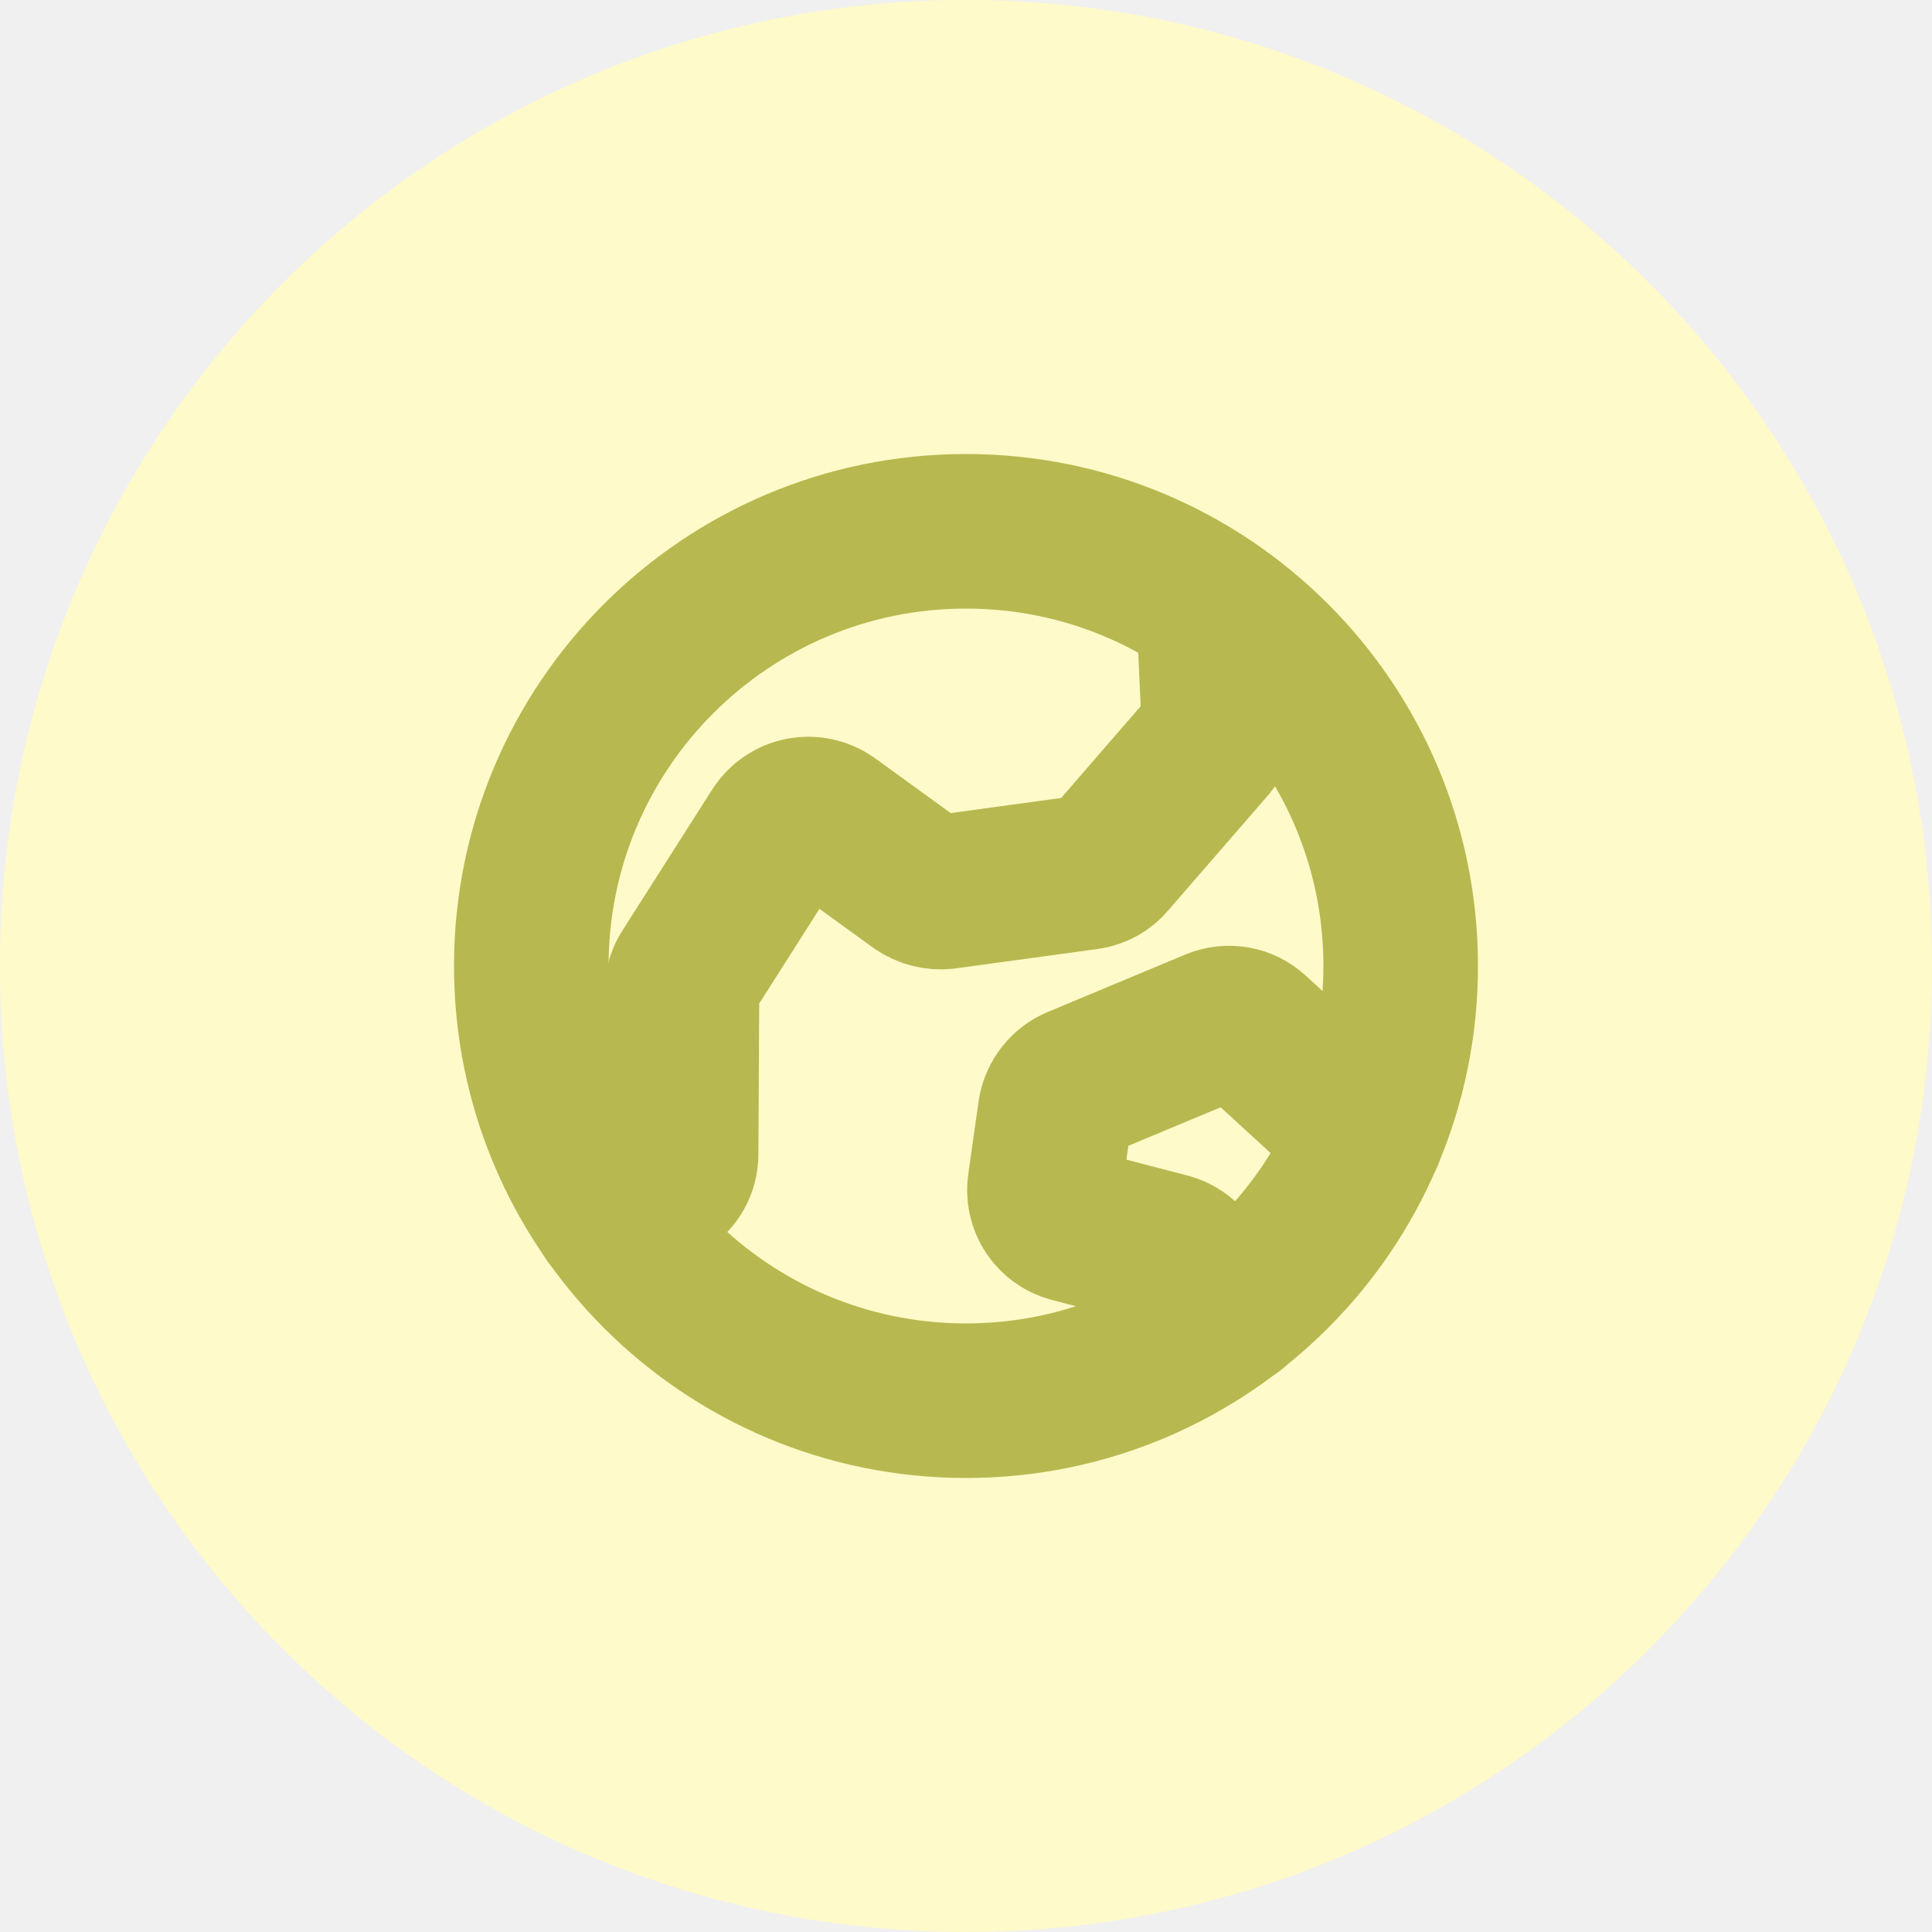
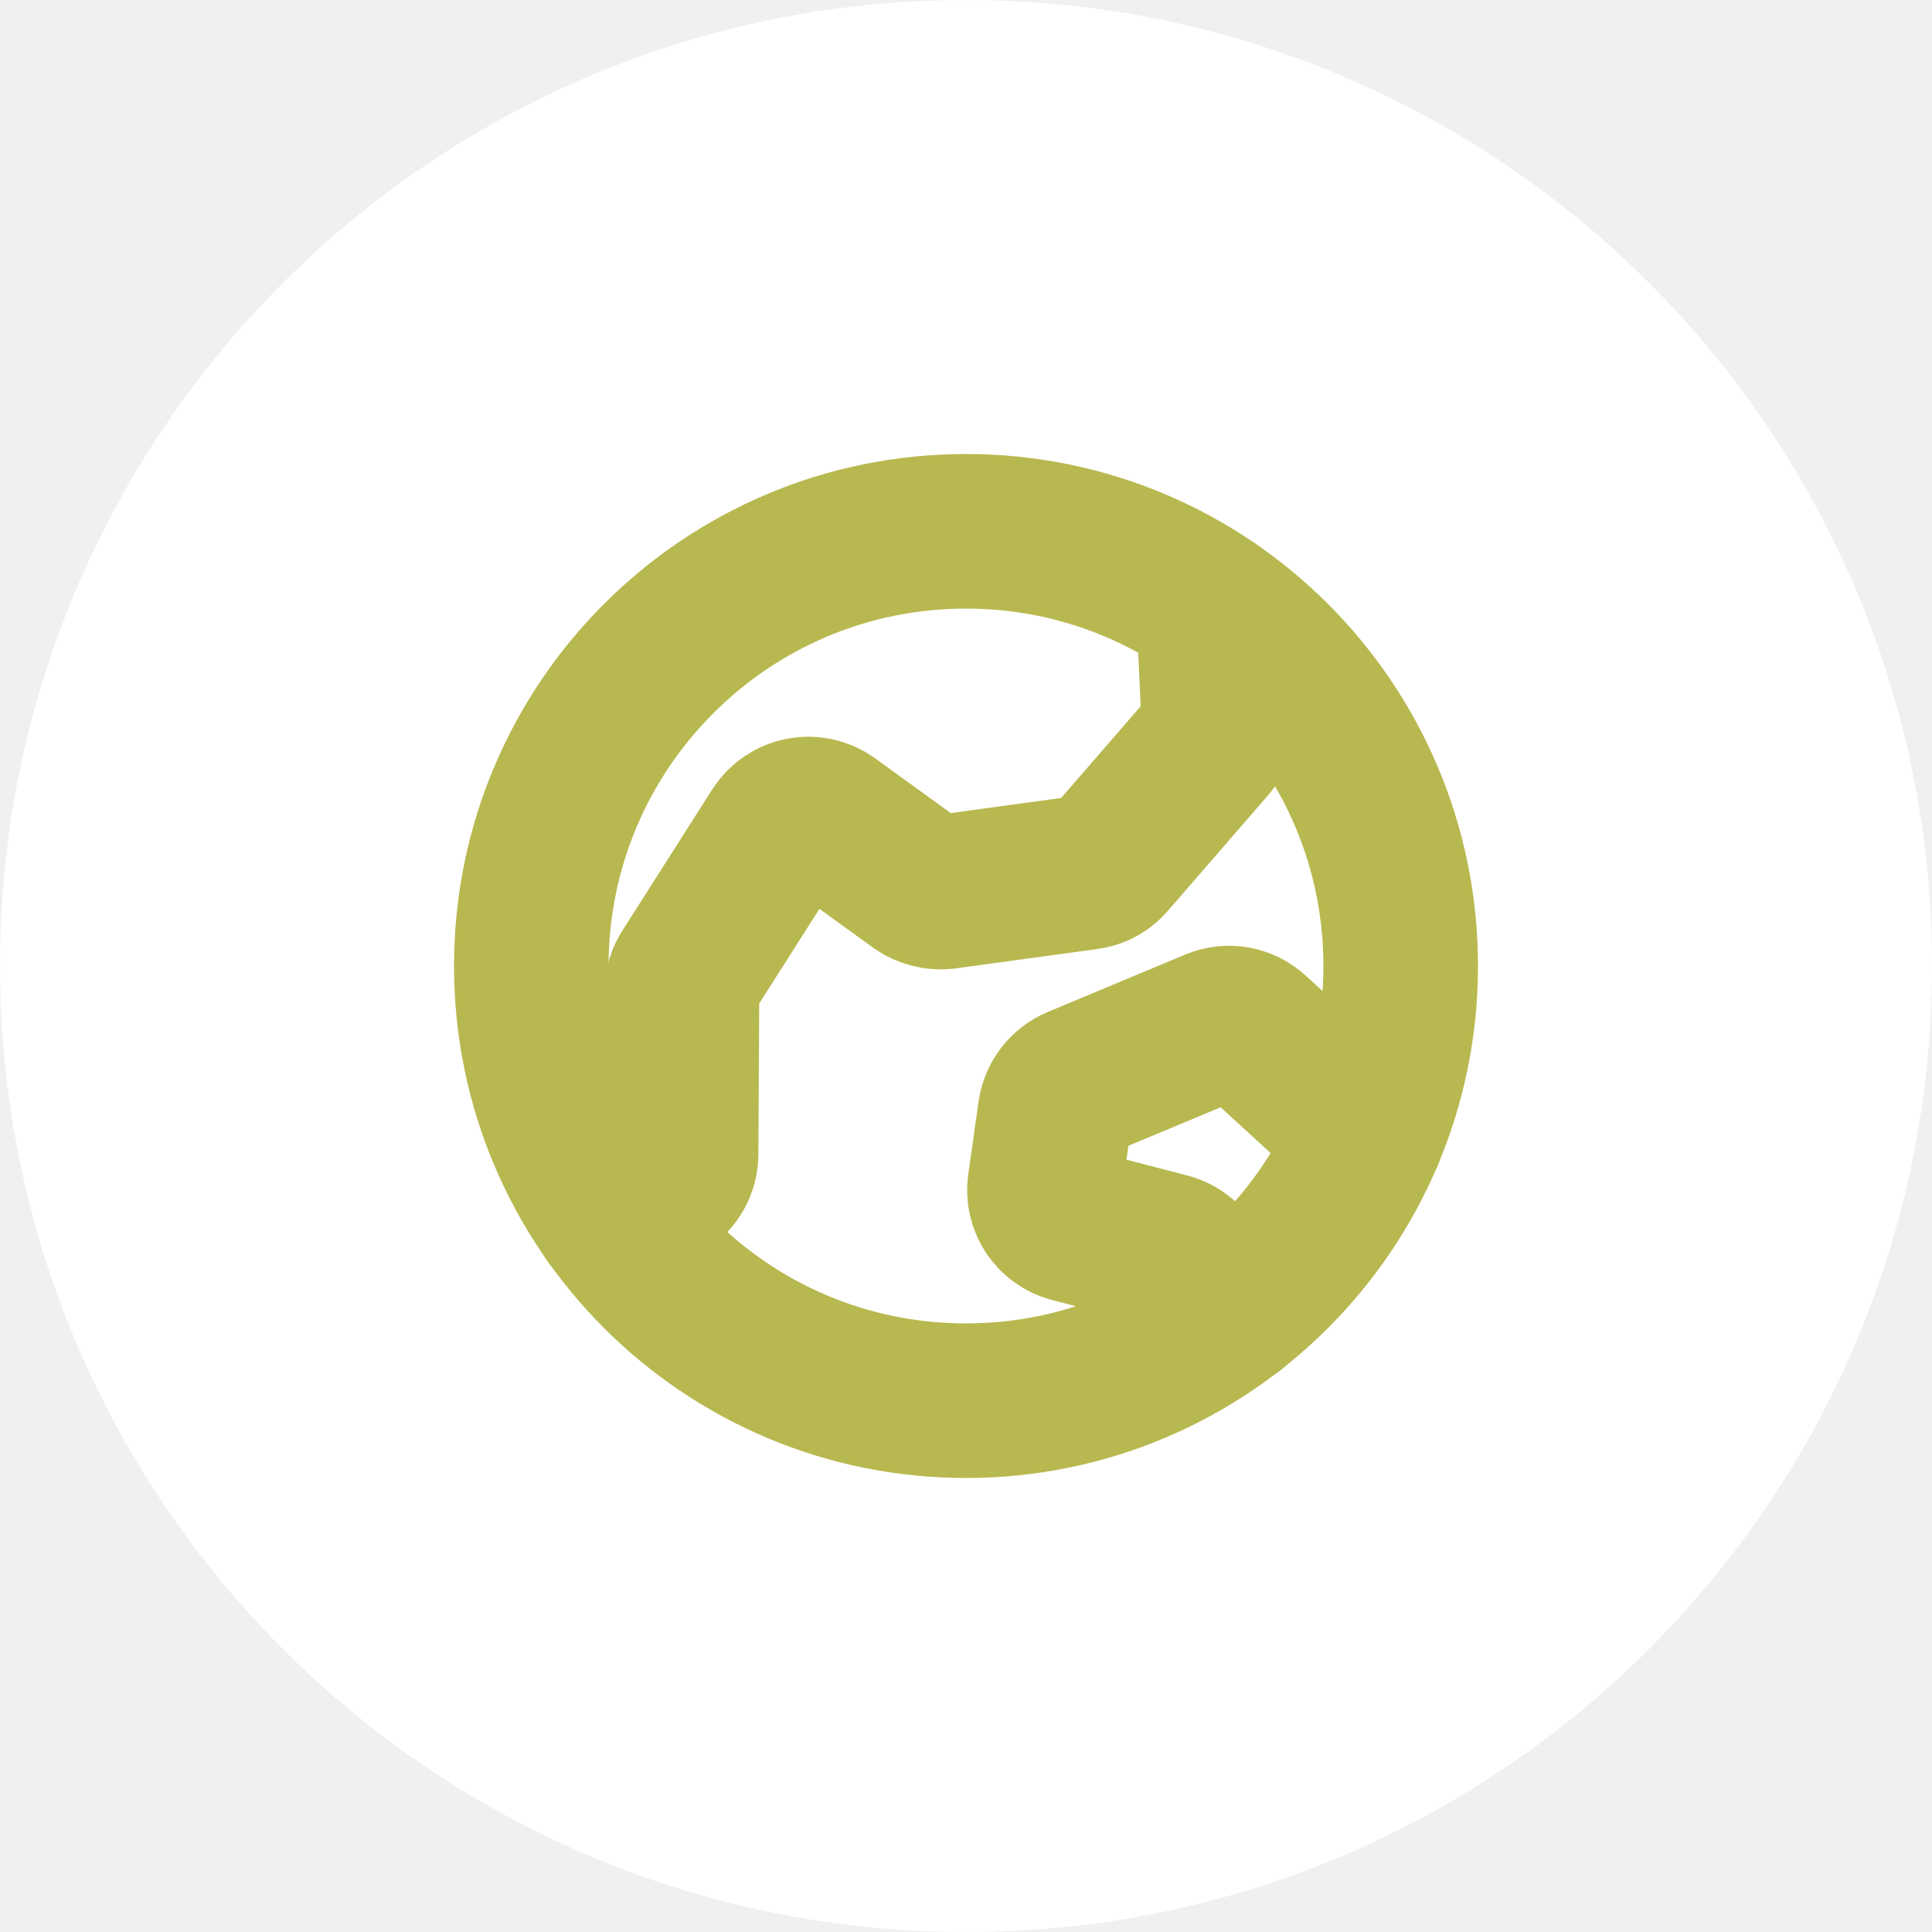
<svg xmlns="http://www.w3.org/2000/svg" width="50" height="50" viewBox="0 0 50 50" fill="none">
-   <rect width="50" height="50" rx="25" fill="#FFFAC9" />
+   <rect width="50" height="50" rx="25" fill="#fff" />
  <path d="M25 36.25C31.213 36.25 36.25 31.213 36.25 25C36.25 18.787 31.213 13.75 25 13.75C18.787 13.75 13.75 18.787 13.75 25C13.75 31.213 18.787 36.25 25 36.25Z" stroke="#B8B850" stroke-width="4" stroke-linecap="round" stroke-linejoin="round" />
  <path d="M15.81 31.496L17.182 30.664C17.318 30.58 17.43 30.463 17.508 30.323C17.586 30.184 17.627 30.027 17.627 29.867L17.65 25.637C17.652 25.461 17.705 25.29 17.803 25.145L20.123 21.5C20.193 21.392 20.283 21.3 20.39 21.228C20.496 21.157 20.616 21.107 20.742 21.083C20.868 21.059 20.997 21.061 21.122 21.088C21.248 21.115 21.366 21.168 21.471 21.242L23.768 22.906C23.966 23.044 24.207 23.107 24.447 23.082L28.139 22.578C28.363 22.547 28.567 22.435 28.713 22.262L31.314 19.262C31.469 19.079 31.548 18.845 31.537 18.605L31.408 15.758" stroke="#B8B850" stroke-width="4" stroke-linecap="round" stroke-linejoin="round" />
  <path d="M31.926 33.873L30.661 32.607C30.544 32.49 30.398 32.406 30.239 32.361L27.719 31.705C27.498 31.645 27.307 31.505 27.181 31.313C27.056 31.12 27.006 30.889 27.04 30.662L27.309 28.764C27.336 28.604 27.403 28.454 27.503 28.327C27.603 28.2 27.734 28.1 27.883 28.037L31.446 26.549C31.611 26.48 31.793 26.46 31.97 26.491C32.146 26.522 32.31 26.603 32.442 26.725L35.36 29.396" stroke="#B8B850" stroke-width="4" stroke-linecap="round" stroke-linejoin="round" />
</svg>
